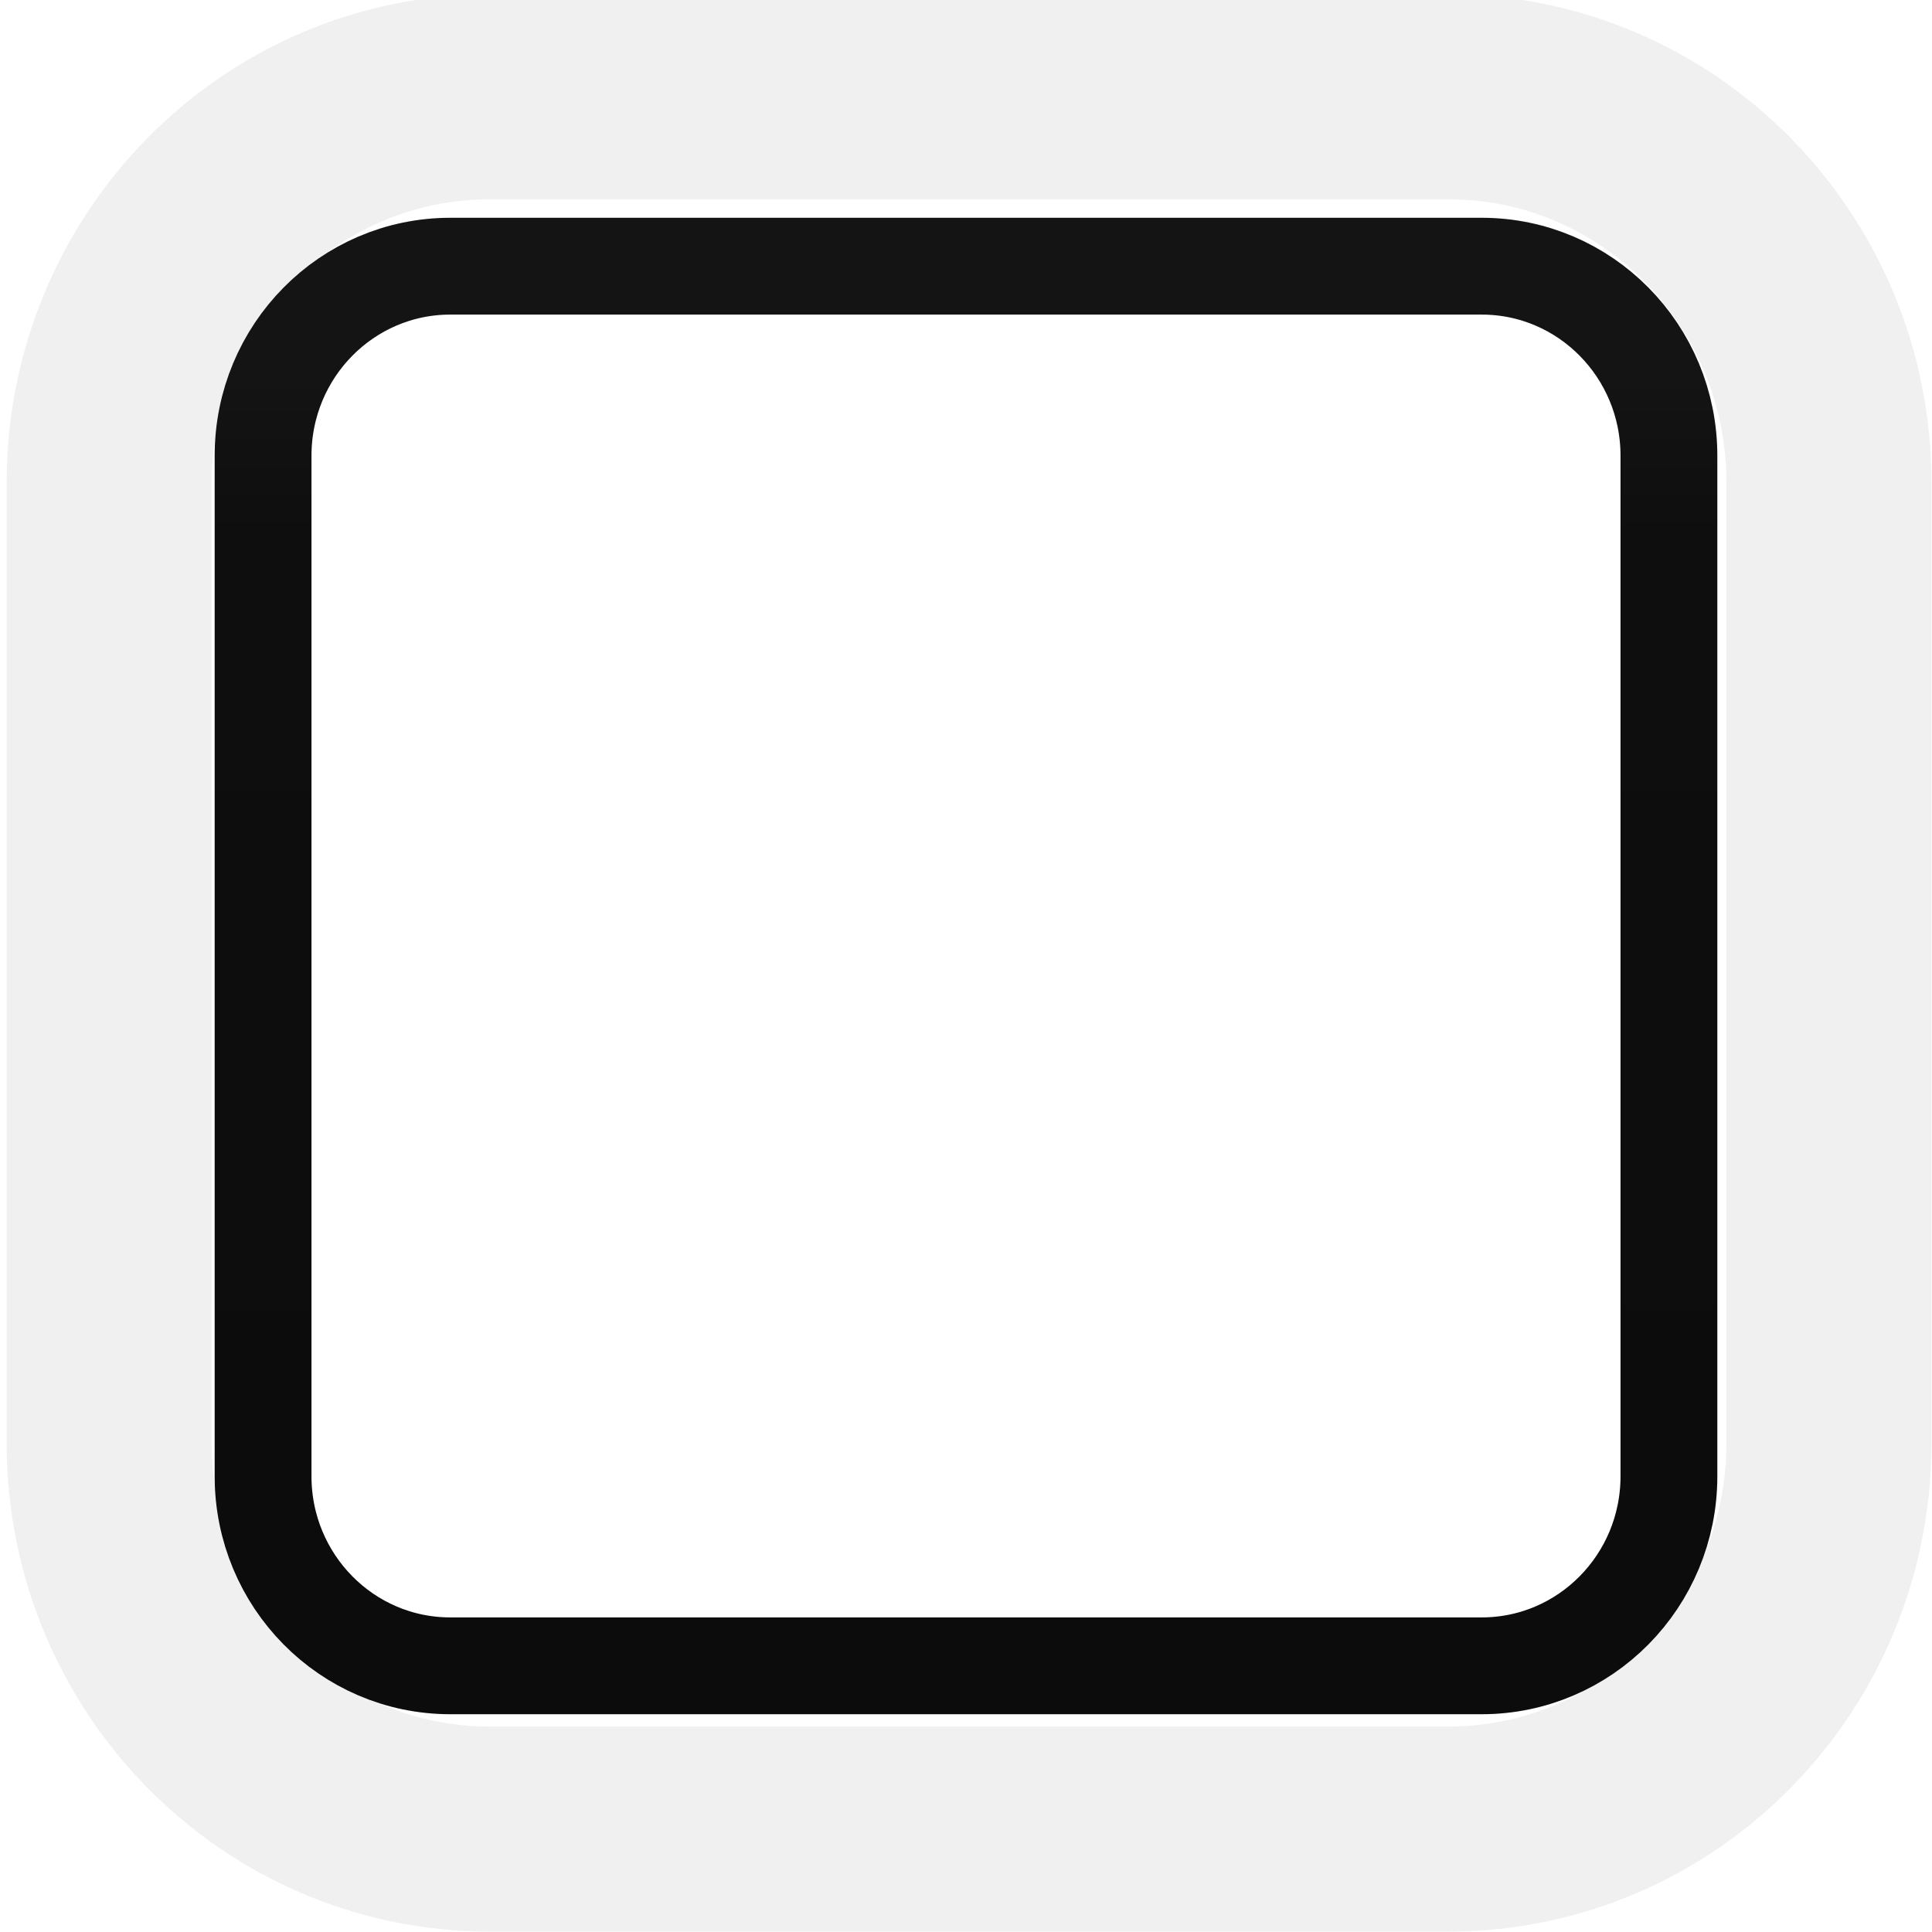
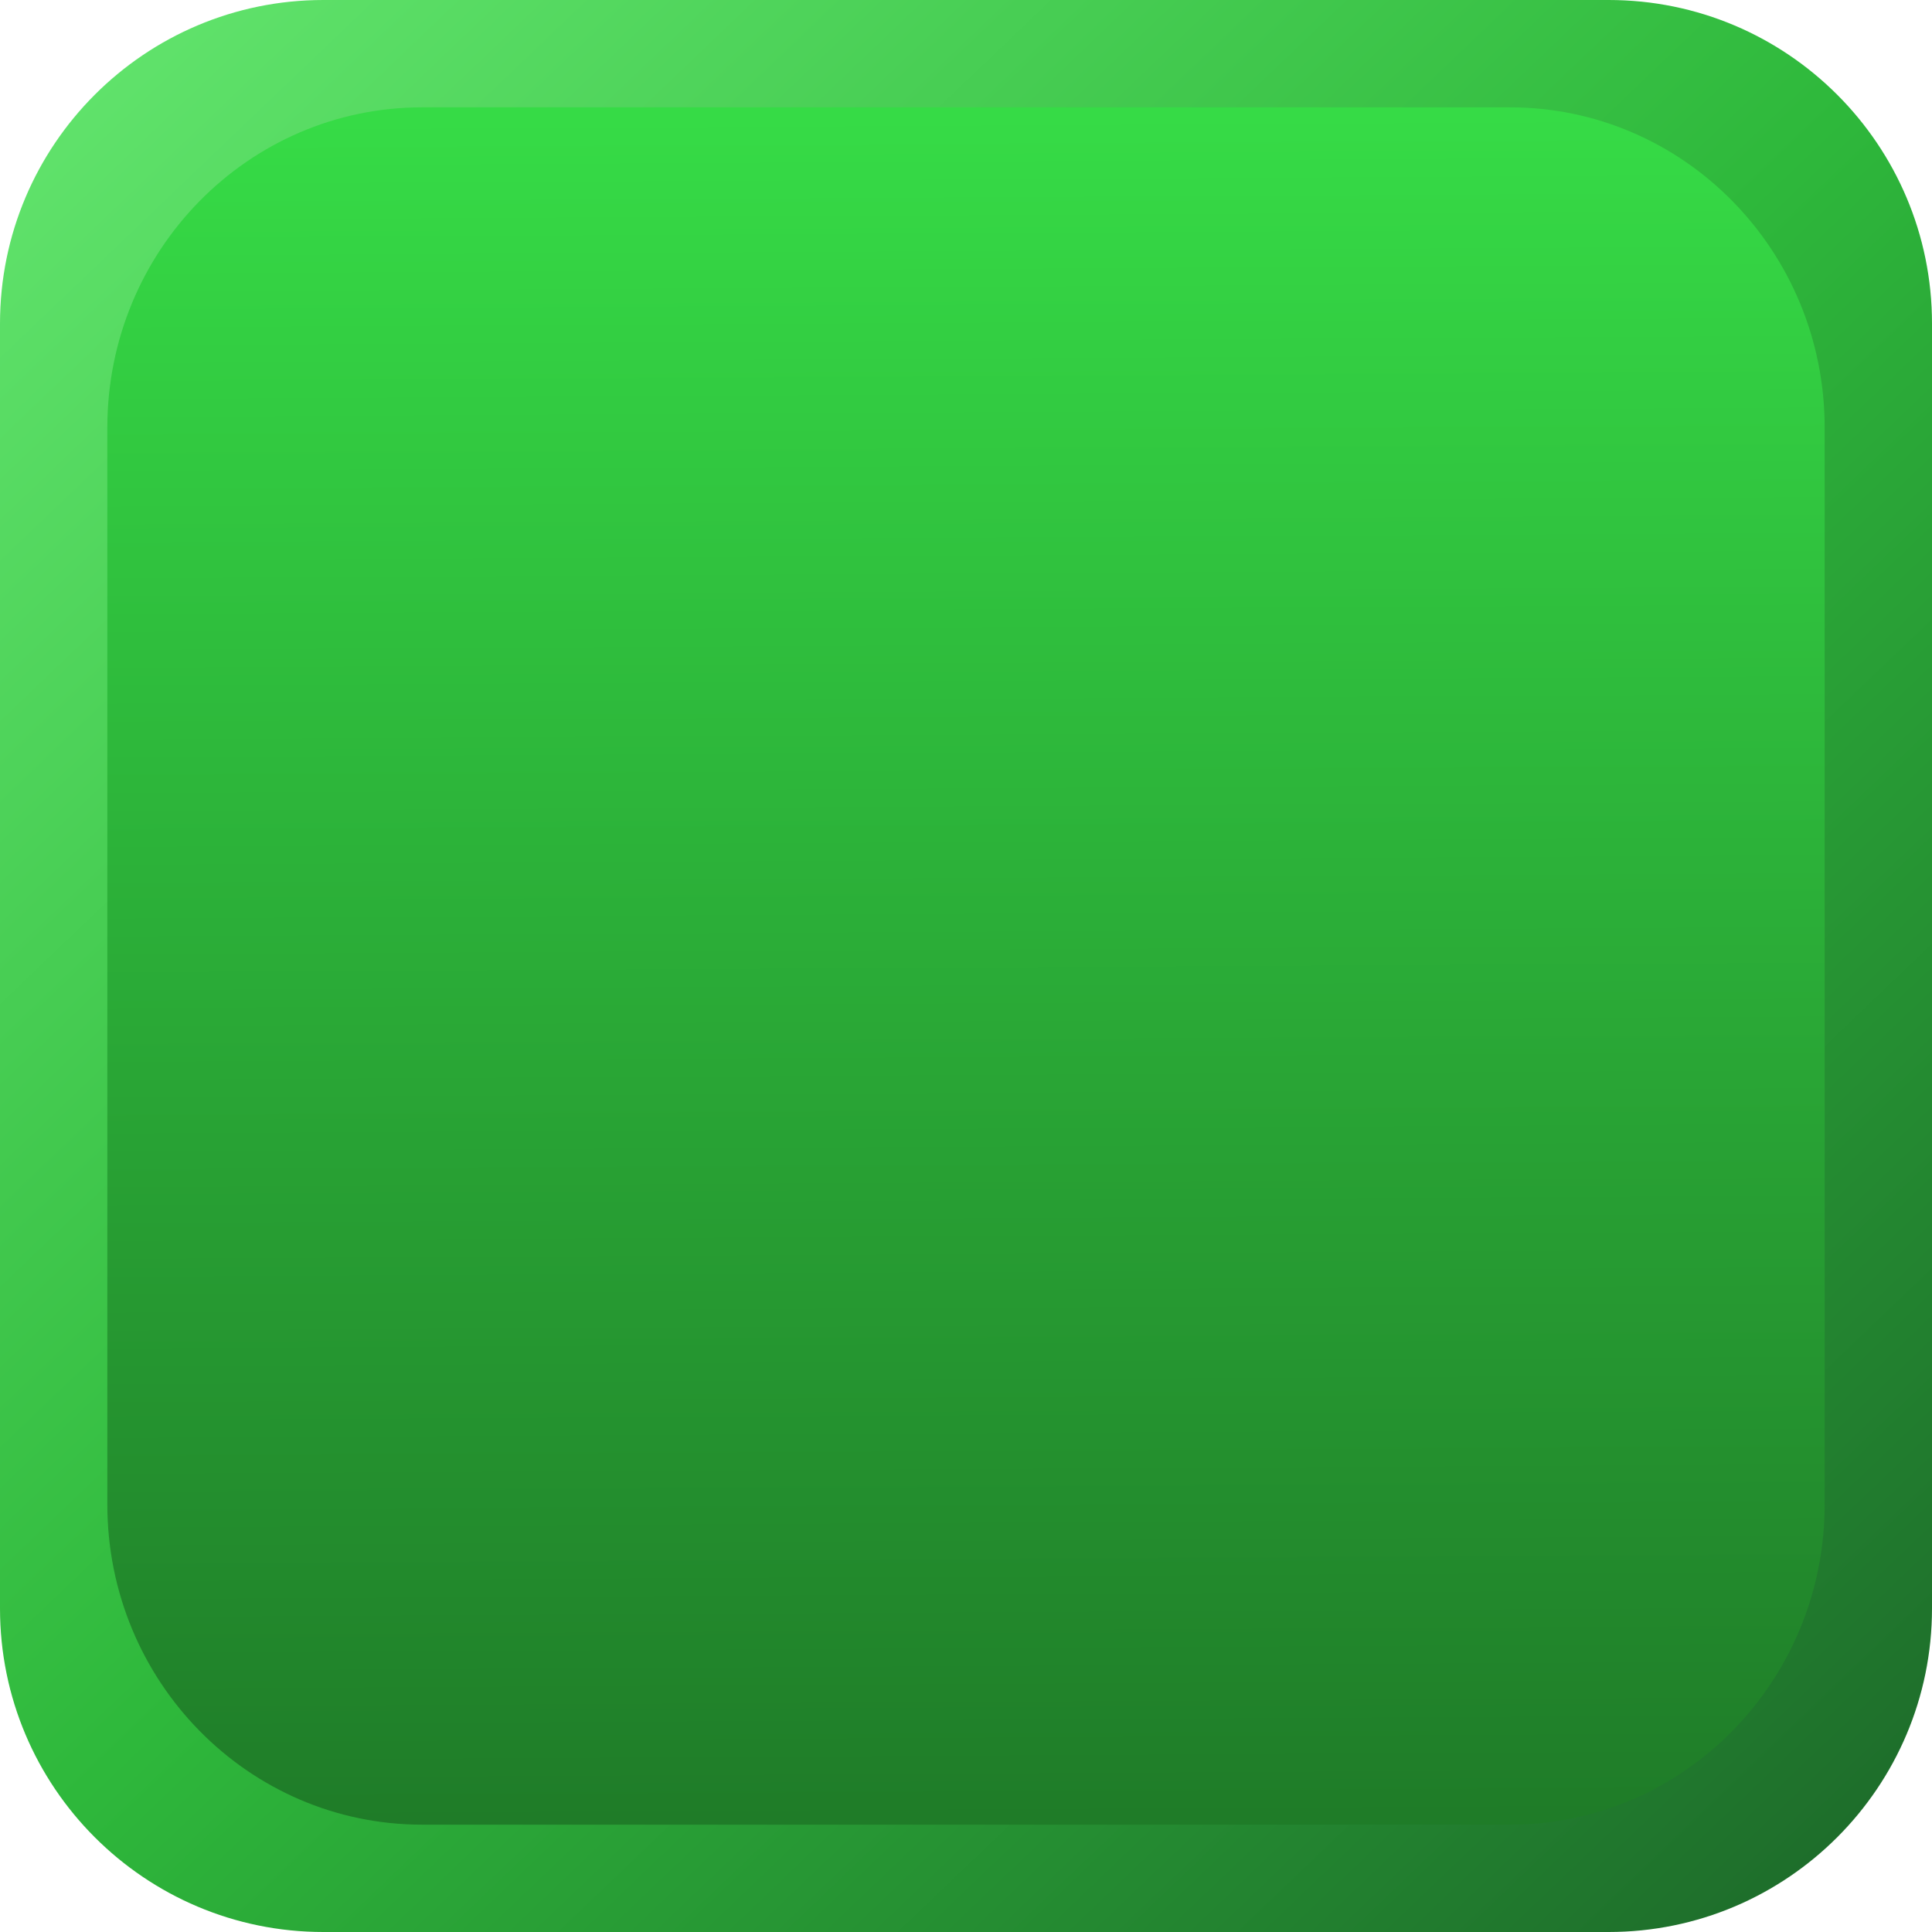
<svg xmlns="http://www.w3.org/2000/svg" xmlns:xlink="http://www.w3.org/1999/xlink" width="18" height="18" id="svg33222" version="1.1">
  <defs id="defs33224">
+     <linearGradient id="linearGradient4227">
+       <stop style="stop-color:#1f7c28;stop-opacity:1" offset="0" id="stop4229" />
+       <stop style="stop-color:#36db46;stop-opacity:1" offset="1" id="stop4231" />
+     </linearGradient>
    <linearGradient id="linearGradient4205">
      <stop style="stop-color:#ffffff;stop-opacity:0.039" offset="0" id="stop4207" />
      <stop id="stop4209" offset="0.14" style="stop-color:#ffffff;stop-opacity:0.039" />
      <stop style="stop-color:#ffffff;stop-opacity:0.045" offset="1" id="stop4211" />
    </linearGradient>
    <linearGradient id="linearGradient4171">
-       <stop id="stop4173" offset="0" style="stop-color:#141414;stop-opacity:0.247" />
-       <stop style="stop-color:#0e0e0e;stop-opacity:0.243" offset="0.14" id="stop4175" />
-       <stop id="stop4177" offset="1" style="stop-color:#0c0c0c;stop-opacity:0.247" />
+       <stop id="stop4173" offset="0" style="stop-color:#1d692a;stop-opacity:1" />
+       <stop style="stop-color:#2eb83b;stop-opacity:1" offset="0.514" id="stop4175" />
+       <stop id="stop4177" offset="1" style="stop-color:#61e36c;stop-opacity:1" />
    </linearGradient>
    <linearGradient id="linearGradient3845">
      <stop style="stop-color:#141414;stop-opacity:1;" offset="0" id="stop3847" />
      <stop id="stop4142" offset="0.14" style="stop-color:#0e0e0e;stop-opacity:1;" />
      <stop style="stop-color:#0c0c0c;stop-opacity:1;" offset="1" id="stop3849" />
    </linearGradient>
    <linearGradient id="linearGradient3837">
      <stop style="stop-color:#ffffff;stop-opacity:1;" offset="0" id="stop3839" />
      <stop id="stop4140" offset="0.16" style="stop-color:#ffffff;stop-opacity:0.353;" />
      <stop style="stop-color:#ffffff;stop-opacity:0.298;" offset="1" id="stop3841" />
    </linearGradient>
    <linearGradient xlink:href="#linearGradient3837" id="linearGradient3843" x1="8" y1="1.925" x2="8" y2="14.003" gradientUnits="userSpaceOnUse" gradientTransform="matrix(0.9972182,0,0,1.076631,0.02225477,-0.0968643)" />
    <linearGradient xlink:href="#linearGradient3845" id="linearGradient3851" x1="8" y1="1.537" x2="8" y2="13.463" gradientUnits="userSpaceOnUse" />
    <linearGradient xlink:href="#linearGradient3837" id="linearGradient3797" gradientUnits="userSpaceOnUse" gradientTransform="matrix(0.9972182,0,0,1.076631,0.02225477,-0.0968643)" x1="8" y1="1.925" x2="8" y2="14.003" />
    <linearGradient xlink:href="#linearGradient3845" id="linearGradient3799" gradientUnits="userSpaceOnUse" x1="8" y1="1.537" x2="8" y2="13.463" />
    <linearGradient xlink:href="#linearGradient3837" id="linearGradient3806" gradientUnits="userSpaceOnUse" gradientTransform="matrix(0.9972182,0,0,1.076631,0.02225477,-0.0968643)" x1="8" y1="1.925" x2="8" y2="14.003" />
    <linearGradient xlink:href="#linearGradient3845" id="linearGradient3808" gradientUnits="userSpaceOnUse" x1="8" y1="1.537" x2="8" y2="13.463" />
    <linearGradient xlink:href="#linearGradient3837-4" id="linearGradient3005-9" gradientUnits="userSpaceOnUse" gradientTransform="translate(1,-0.999999)" x1="8" y1="1.925" x2="8" y2="14.003" />
    <linearGradient id="linearGradient3837-4">
      <stop style="stop-color:#000000;stop-opacity:0.377;" offset="0" id="stop3839-1" />
      <stop style="stop-color:#000000;stop-opacity:1;" offset="1" id="stop3841-7" />
    </linearGradient>
    <linearGradient xlink:href="#linearGradient3837-4-4" id="linearGradient3891-2" gradientUnits="userSpaceOnUse" x1="8.78" y1="-0.108" x2="8.78" y2="12.142" />
    <linearGradient id="linearGradient3837-4-4">
      <stop style="stop-color:#000000;stop-opacity:0.377;" offset="0" id="stop3839-1-7" />
      <stop style="stop-color:#000000;stop-opacity:1;" offset="1" id="stop3841-7-3" />
    </linearGradient>
    <linearGradient y2="12.142" x2="8.78" y1="-0.108" x1="8.78" gradientUnits="userSpaceOnUse" id="linearGradient3921" xlink:href="#linearGradient3837-4-4" />
-     <linearGradient xlink:href="#linearGradient3845" id="linearGradient3953" gradientUnits="userSpaceOnUse" gradientTransform="matrix(0.8732102,0,0,0.9314242,2.014319,0.0143189)" x1="8" y1="1.537" x2="8" y2="13.463" />
-     <linearGradient xlink:href="#linearGradient3837" id="linearGradient3956" gradientUnits="userSpaceOnUse" gradientTransform="matrix(0.9970918,0,0,1.080183,1.023265,-1.101371)" x1="8" y1="1.925" x2="8" y2="14.003" />
    <linearGradient xlink:href="#linearGradient3845-4" id="linearGradient3953-8" gradientUnits="userSpaceOnUse" gradientTransform="matrix(1,0,0,1.066667,1,-1)" x1="8" y1="1.537" x2="8" y2="13.463" />
    <linearGradient id="linearGradient3845-4">
      <stop style="stop-color:#000000;stop-opacity:0.039;" offset="0" id="stop3847-6" />
      <stop id="stop4144" offset="0.4" style="stop-color:#000000;stop-opacity:0.353;" />
      <stop style="stop-color:#000000;stop-opacity:0.392;" offset="0.74" id="stop4146" />
      <stop style="stop-color:#000000;stop-opacity:1;" offset="1" id="stop3849-8" />
    </linearGradient>
-     <linearGradient y2="15.009" x2="7.846" y1="0.096" x1="7.846" gradientTransform="matrix(1.068224,0,0,1.152779,0.4830894,-1.674726)" gradientUnits="userSpaceOnUse" id="linearGradient4121" xlink:href="#linearGradient4171" spreadMethod="pad" />
-     <linearGradient y2="15.009" x2="7.846" y1="0.096" x1="7.846" gradientTransform="matrix(1.122152,0,0,1.214685,22.47111,-5.942093)" gradientUnits="userSpaceOnUse" id="linearGradient4121-2" xlink:href="#linearGradient3845-4" />
    <linearGradient xlink:href="#linearGradient4205" id="linearGradient3953-5" gradientUnits="userSpaceOnUse" gradientTransform="matrix(0.7484659,0,0,0.7983636,3.012273,1.012273)" x1="8" y1="1.537" x2="8" y2="13.463" />
+     <linearGradient xlink:href="#linearGradient4171" id="linearGradient4199" x1="17.562" y1="15.668" x2="1.011" y2="-1.692" gradientUnits="userSpaceOnUse" gradientTransform="matrix(1.001859,0,0,1.003472,-0.02893895,0.03140647)" />
+     <linearGradient xlink:href="#linearGradient4227" id="linearGradient4233" x1="9.117" y1="14.943" x2="9.028" y2="-0.915" gradientUnits="userSpaceOnUse" />
  </defs>
  <g id="layer1" transform="translate(0,2)">
-     <rect ry="1.01" rx="1.091" y="0.519" x="2.519" height="12.962" width="12.962" id="rect17861-6" style="opacity:0.13;color:#000000;fill:none;stroke:url(#linearGradient3956);stroke-width:1.038;stroke-miterlimit:4;stroke-opacity:1;stroke-dasharray:none;marker:none;visibility:visible;display:inline;overflow:visible;enable-background:accumulate" />
-     <rect ry="1.766" rx="1.744" y="0.48" x="2.451" height="13.04" width="13.098" id="rect17861" style="color:#000000;display:inline;overflow:visible;visibility:visible;fill:none;stroke:url(#linearGradient3953);stroke-width:0.902;stroke-miterlimit:4;stroke-dasharray:none;stroke-opacity:1;marker:none;enable-background:accumulate" />
-     <rect ry="3.596" rx="3.545" y="-1.098" x="1.017" height="16.139" width="16.023" id="rect17861-2" style="color:#000000;display:inline;overflow:visible;visibility:visible;opacity:0.26;fill:none;stroke:url(#linearGradient4121);stroke-width:1.91;stroke-miterlimit:4;stroke-dasharray:none;stroke-opacity:1;marker:none;enable-background:accumulate" />
-     <rect ry="3.789" rx="3.724" y="-5.335" x="23.032" height="17.006" width="16.832" id="rect17861-2-6" style="color:#000000;display:inline;overflow:visible;visibility:visible;opacity:0.26;fill:none;stroke:url(#linearGradient4121-2);stroke-width:1.045;stroke-miterlimit:4;stroke-dasharray:none;stroke-opacity:1;marker:none;enable-background:accumulate" />
    <rect ry="0.705" rx="0.705" y="1.411" x="3.387" height="11.177" width="11.227" id="rect17861-3" style="color:#000000;display:inline;overflow:visible;visibility:visible;fill:none;stroke:url(#linearGradient3953-5);stroke-width:0.773;stroke-miterlimit:4;stroke-dasharray:none;stroke-opacity:1;marker:none;enable-background:accumulate" />
+     <rect style="fill:url(#linearGradient4199);fill-opacity:1;fill-rule:evenodd;stroke:none;stroke-width:1px;stroke-linecap:butt;stroke-linejoin:miter;stroke-opacity:1" id="rect3391" width="18" height="18" x="0" y="-2" rx="3.013" ry="3.015" />
+     <rect style="fill:url(#linearGradient4233);fill-opacity:1;fill-rule:evenodd;stroke:none;stroke-width:1px;stroke-linecap:butt;stroke-linejoin:miter;stroke-opacity:1" id="rect3391-0" width="16" height="16" x="1" y="-1" rx="2.933" ry="2.984" />
  </g>
</svg>
